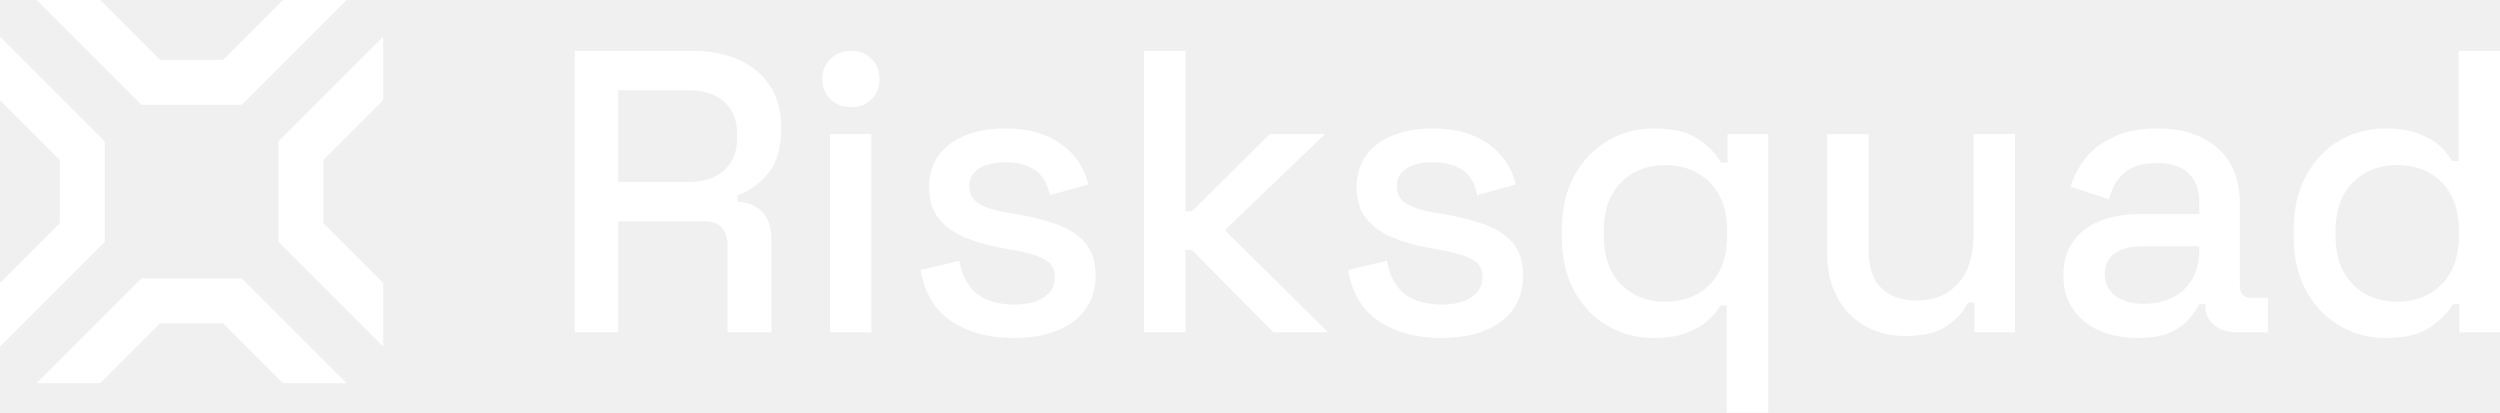
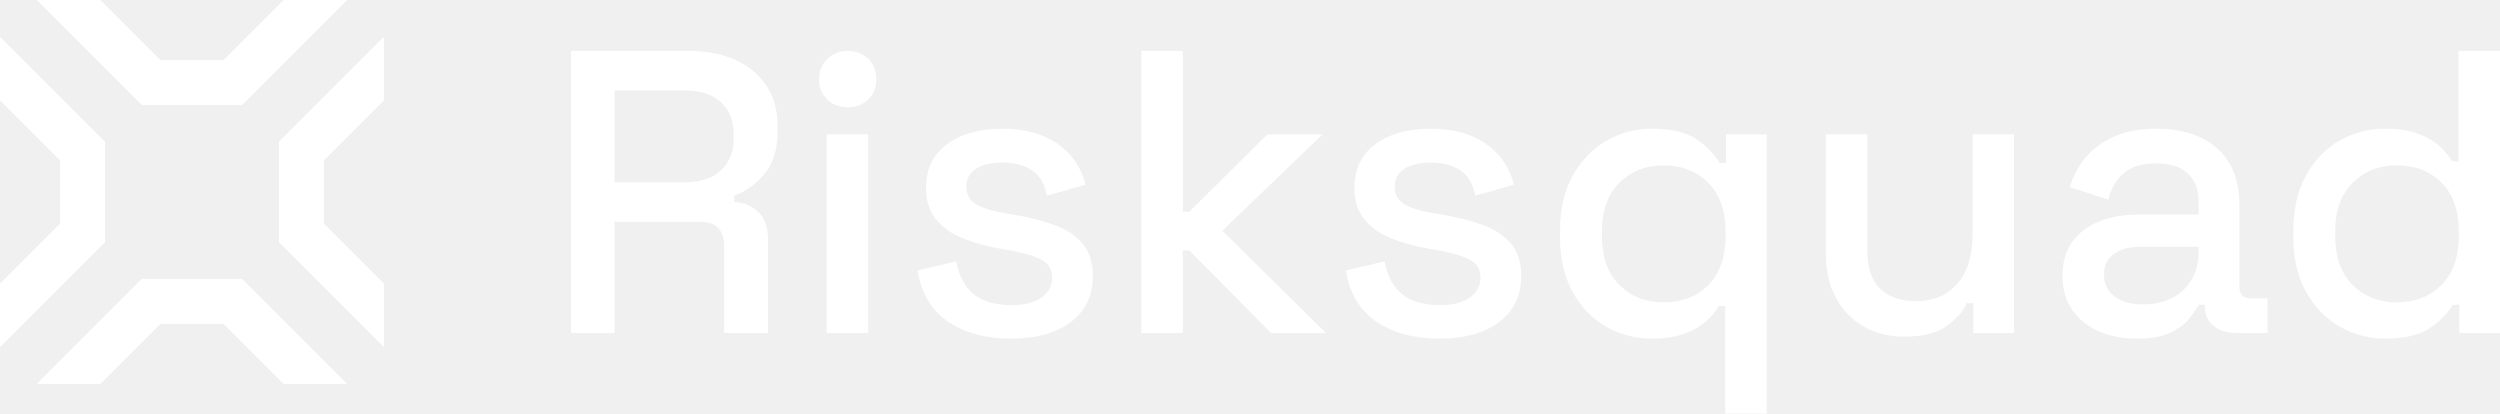
- <svg xmlns="http://www.w3.org/2000/svg" viewBox="0 0 626.31 103.41" width="626.31" height="103.41" role="img">
+ <svg xmlns="http://www.w3.org/2000/svg" viewBox="0 0 625.08 103.41" width="625.08" height="103.41" role="img">
  <path fill="#ffffff" d="M9.19 0L25.1 0L40.1 15L55.9 15L70.9 0L86.81 0L60.56 26.25L35.44 26.25ZM96 9.19L96 25.1L81 40.1L81 55.9L96 70.9L96 86.81L69.75 60.56L69.75 35.44ZM86.81 96L70.9 96L55.9 81L40.1 81L25.1 96L9.19 96L35.44 69.75L60.56 69.75ZM0 86.81L0 70.9L15 55.9L15 40.1L0 25.1L0 9.19L26.25 35.44L26.25 60.56Z" />
-   <path fill="#ffffff" d="M144 83.26L144 12.74L173.62 12.74Q180.17 12.74 185.15 15.01Q190.14 17.27 192.91 21.51Q195.68 25.74 195.68 31.58L195.68 32.69Q195.68 39.34 192.51 43.32Q189.33 47.29 184.8 48.91L184.8 50.52Q188.63 50.72 190.95 53.09Q193.26 55.45 193.26 59.89L193.26 83.26L182.28 83.26L182.28 61.4Q182.28 58.68 180.87 57.07Q179.46 55.45 176.34 55.45L154.88 55.45L154.88 83.26ZM154.88 45.58L172.41 45.58Q178.25 45.58 181.48 42.61Q184.7 39.64 184.7 34.5L184.7 33.69Q184.7 28.56 181.53 25.59Q178.35 22.61 172.41 22.61L154.88 22.61ZM207.94 83.26L207.94 33.59L218.31 33.59L218.31 83.26ZM213.17 26.84Q210.15 26.84 208.09 24.88Q206.02 22.92 206.02 19.79Q206.02 16.67 208.09 14.71Q210.15 12.74 213.17 12.74Q216.3 12.74 218.31 14.71Q220.33 16.67 220.33 19.79Q220.33 22.92 218.31 24.88Q216.3 26.84 213.17 26.84ZM254.02 84.67Q244.55 84.67 238.31 80.44Q232.06 76.21 230.65 67.64L240.32 65.33Q241.13 69.46 243.04 71.88Q244.96 74.29 247.83 75.3Q250.7 76.31 254.02 76.31Q258.96 76.31 261.63 74.39Q264.3 72.48 264.3 69.46Q264.3 66.44 261.78 65.03Q259.26 63.61 254.33 62.71L250.9 62.1Q245.86 61.2 241.73 59.48Q237.6 57.77 235.19 54.75Q232.77 51.73 232.77 46.99Q232.77 39.94 238.01 36.06Q243.24 32.18 251.91 32.18Q260.27 32.18 265.66 35.96Q271.05 39.74 272.66 46.19L262.99 48.91Q262.08 44.37 259.16 42.51Q256.24 40.65 251.91 40.65Q247.68 40.65 245.26 42.21Q242.84 43.77 242.84 46.59Q242.84 49.61 245.21 51.02Q247.58 52.43 251.61 53.14L255.13 53.74Q260.47 54.65 264.9 56.26Q269.34 57.87 271.91 60.89Q274.47 63.92 274.47 68.95Q274.47 76.41 268.93 80.54Q263.39 84.67 254.02 84.67ZM286.6 83.26L286.6 12.74L296.98 12.74L296.98 52.94L298.59 52.94L318.14 33.59L331.94 33.59L306.85 57.67L332.74 83.26L319.04 83.26L298.59 62.61L296.98 62.61L296.98 83.26ZM361.13 84.67Q351.66 84.67 345.41 80.44Q339.17 76.21 337.75 67.64L347.43 65.33Q348.23 69.46 350.15 71.88Q352.06 74.29 354.93 75.3Q357.8 76.31 361.13 76.31Q366.06 76.31 368.73 74.39Q371.4 72.48 371.4 69.46Q371.4 66.44 368.88 65.03Q366.37 63.61 361.43 62.71L358 62.1Q352.97 61.2 348.84 59.48Q344.71 57.77 342.29 54.75Q339.87 51.73 339.87 46.99Q339.87 39.94 345.11 36.06Q350.35 32.18 359.01 32.18Q367.37 32.18 372.76 35.96Q378.15 39.74 379.76 46.19L370.09 48.91Q369.19 44.37 366.26 42.51Q363.34 40.65 359.01 40.65Q354.78 40.65 352.36 42.21Q349.94 43.77 349.94 46.59Q349.94 49.61 352.31 51.02Q354.68 52.43 358.71 53.14L362.23 53.74Q367.57 54.65 372.01 56.26Q376.44 57.87 379.01 60.89Q381.58 63.92 381.58 68.95Q381.58 76.41 376.04 80.54Q370.5 84.67 361.13 84.67ZM432.59 103.41L432.59 76.51L430.98 76.51Q429.87 78.52 427.76 80.39Q425.64 82.25 422.37 83.46Q419.09 84.67 414.26 84.67Q408.01 84.67 402.77 81.65Q397.53 78.63 394.41 72.93Q391.29 67.24 391.29 59.18L391.29 57.67Q391.29 49.61 394.46 43.92Q397.64 38.23 402.87 35.21Q408.11 32.18 414.26 32.18Q421.51 32.18 425.39 34.8Q429.27 37.42 431.18 40.75L432.79 40.75L432.79 33.59L442.97 33.59L442.97 103.41ZM417.18 75.6Q424.03 75.6 428.36 71.27Q432.69 66.94 432.69 58.88L432.69 57.97Q432.69 50.01 428.31 45.68Q423.93 41.35 417.18 41.35Q410.53 41.35 406.15 45.68Q401.77 50.01 401.77 57.97L401.77 58.88Q401.77 66.94 406.15 71.27Q410.53 75.6 417.18 75.6ZM477.3 84.17Q471.66 84.17 467.23 81.65Q462.79 79.13 460.28 74.49Q457.76 69.86 457.76 63.41L457.76 33.59L468.13 33.59L468.13 62.71Q468.13 69.16 471.36 72.23Q474.58 75.3 480.32 75.3Q486.67 75.3 490.55 71.02Q494.43 66.74 494.43 58.68L494.43 33.59L504.8 33.59L504.8 83.26L494.63 83.26L494.63 75.8L493.02 75.8Q491.61 78.83 487.98 81.5Q484.35 84.17 477.3 84.17ZM535.55 84.67Q530.21 84.67 526.03 82.86Q521.85 81.04 519.39 77.52Q516.92 73.99 516.92 68.95Q516.92 63.82 519.39 60.44Q521.85 57.07 526.13 55.35Q530.42 53.64 535.86 53.64L550.97 53.64L550.97 50.42Q550.97 46.09 548.35 43.47Q545.73 40.85 540.29 40.85Q534.95 40.85 532.13 43.37Q529.31 45.88 528.4 49.91L518.73 46.79Q519.94 42.76 522.61 39.49Q525.28 36.21 529.71 34.2Q534.14 32.18 540.39 32.18Q550.06 32.18 555.6 37.12Q561.14 42.06 561.14 51.12L561.14 71.57Q561.14 74.6 563.96 74.6L568.19 74.6L568.19 83.26L560.44 83.26Q556.91 83.26 554.69 81.45Q552.48 79.63 552.48 76.51L552.48 76.21L550.97 76.21Q550.16 77.72 548.55 79.73Q546.94 81.75 543.81 83.21Q540.69 84.67 535.55 84.67ZM537.07 76.11Q543.31 76.11 547.14 72.53Q550.97 68.95 550.97 62.71L550.97 61.7L536.46 61.7Q532.33 61.7 529.81 63.46Q527.29 65.23 527.29 68.65Q527.29 72.08 529.91 74.09Q532.53 76.11 537.07 76.11ZM597.6 84.67Q591.45 84.67 586.21 81.65Q580.97 78.63 577.8 72.93Q574.63 67.24 574.63 59.18L574.63 57.67Q574.63 49.71 577.75 43.97Q580.87 38.23 586.11 35.21Q591.35 32.18 597.6 32.18Q602.43 32.18 605.71 33.39Q608.98 34.6 611.09 36.47Q613.21 38.33 614.32 40.34L615.93 40.34L615.93 12.74L626.31 12.74L626.31 83.26L616.13 83.26L616.13 76.21L614.52 76.21Q612.61 79.43 608.73 82.05Q604.85 84.67 597.6 84.67ZM600.52 75.6Q607.27 75.6 611.65 71.27Q616.03 66.94 616.03 58.88L616.03 57.97Q616.03 50.01 611.7 45.68Q607.37 41.35 600.52 41.35Q593.87 41.35 589.49 45.68Q585.1 50.01 585.1 57.97L585.1 58.88Q585.1 66.94 589.49 71.27Q593.87 75.6 600.52 75.6Z" />
+   <path fill="#ffffff" d="M142.77 83.26L142.77 12.74L172.39 12.74Q178.94 12.74 183.92 15.01Q188.91 17.27 191.68 21.51Q194.45 25.74 194.45 31.58L194.45 32.69Q194.45 39.34 191.28 43.32Q188.1 47.29 183.57 48.91L183.57 50.52Q187.4 50.72 189.71 53.09Q192.03 55.45 192.03 59.89L192.03 83.26L181.05 83.26L181.05 61.4Q181.05 58.68 179.64 57.07Q178.23 55.45 175.11 55.45L153.65 55.45L153.65 83.26ZM153.65 45.58L171.18 45.58Q177.02 45.58 180.24 42.61Q183.47 39.64 183.47 34.5L183.47 33.69Q183.47 28.56 180.3 25.59Q177.12 22.61 171.18 22.61L153.65 22.61ZM206.7 83.26L206.7 33.59L217.08 33.59L217.08 83.26ZM211.94 26.84Q208.92 26.84 206.86 24.88Q204.79 22.92 204.79 19.79Q204.79 16.67 206.86 14.71Q208.92 12.74 211.94 12.74Q215.07 12.74 217.08 14.71Q219.1 16.67 219.1 19.79Q219.1 22.92 217.08 24.88Q215.07 26.84 211.94 26.84ZM252.79 84.67Q243.32 84.67 237.08 80.44Q230.83 76.21 229.42 67.64L239.09 65.33Q239.9 69.46 241.81 71.88Q243.73 74.29 246.6 75.3Q249.47 76.31 252.79 76.31Q257.73 76.31 260.4 74.39Q263.07 72.48 263.07 69.46Q263.07 66.44 260.55 65.03Q258.03 63.61 253.1 62.71L249.67 62.1Q244.63 61.2 240.5 59.48Q236.37 57.77 233.95 54.75Q231.54 51.73 231.54 46.99Q231.54 39.94 236.78 36.06Q242.01 32.18 250.68 32.18Q259.04 32.18 264.43 35.96Q269.82 39.74 271.43 46.19L261.76 48.91Q260.85 44.37 257.93 42.51Q255.01 40.65 250.68 40.65Q246.45 40.65 244.03 42.21Q241.61 43.77 241.61 46.59Q241.61 49.61 243.98 51.02Q246.35 52.43 250.38 53.14L253.9 53.74Q259.24 54.65 263.67 56.26Q268.11 57.87 270.67 60.89Q273.24 63.92 273.24 68.95Q273.24 76.41 267.7 80.54Q262.16 84.67 252.79 84.67ZM285.37 83.26L285.37 12.74L295.75 12.74L295.75 52.94L297.36 52.94L316.9 33.59L330.71 33.59L305.62 57.67L331.51 83.26L317.81 83.26L297.36 62.61L295.75 62.61L295.75 83.26ZM359.9 84.67Q350.43 84.67 344.18 80.44Q337.93 76.21 336.52 67.64L346.2 65.33Q347 69.46 348.92 71.88Q350.83 74.29 353.7 75.3Q356.57 76.31 359.9 76.31Q364.83 76.31 367.5 74.39Q370.17 72.48 370.17 69.46Q370.17 66.44 367.65 65.03Q365.13 63.61 360.2 62.71L356.77 62.1Q351.74 61.2 347.61 59.48Q343.48 57.77 341.06 54.75Q338.64 51.73 338.64 46.99Q338.64 39.94 343.88 36.06Q349.12 32.18 357.78 32.18Q366.14 32.18 371.53 35.96Q376.92 39.74 378.53 46.19L368.86 48.91Q367.96 44.37 365.03 42.51Q362.11 40.65 357.78 40.65Q353.55 40.65 351.13 42.21Q348.71 43.77 348.71 46.59Q348.71 49.61 351.08 51.02Q353.45 52.43 357.48 53.14L361 53.74Q366.34 54.65 370.78 56.26Q375.21 57.87 377.78 60.89Q380.35 63.92 380.35 68.95Q380.35 76.41 374.81 80.54Q369.26 84.67 359.9 84.67ZM431.36 103.41L431.36 76.51L429.75 76.51Q428.64 78.52 426.53 80.39Q424.41 82.25 421.14 83.46Q417.86 84.67 413.03 84.67Q406.78 84.67 401.54 81.65Q396.3 78.63 393.18 72.93Q390.06 67.24 390.06 59.18L390.06 57.67Q390.06 49.61 393.23 43.92Q396.4 38.23 401.64 35.21Q406.88 32.18 413.03 32.18Q420.28 32.18 424.16 34.8Q428.04 37.42 429.95 40.75L431.56 40.75L431.56 33.59L441.74 33.59L441.74 103.41ZM415.95 75.6Q422.8 75.6 427.13 71.27Q431.46 66.94 431.46 58.88L431.46 57.97Q431.46 50.01 427.08 45.68Q422.7 41.35 415.95 41.35Q409.3 41.35 404.92 45.68Q400.53 50.01 400.53 57.97L400.53 58.88Q400.53 66.94 404.92 71.27Q409.3 75.6 415.95 75.6ZM476.07 84.17Q470.43 84.17 466 81.65Q461.56 79.13 459.04 74.49Q456.53 69.86 456.53 63.41L456.53 33.59L466.9 33.59L466.9 62.71Q466.9 69.16 470.13 72.23Q473.35 75.3 479.09 75.3Q485.44 75.3 489.32 71.02Q493.2 66.74 493.2 58.68L493.2 33.59L503.57 33.59L503.57 83.26L493.4 83.26L493.4 75.8L491.79 75.8Q490.38 78.83 486.75 81.5Q483.12 84.17 476.07 84.17ZM534.32 84.67Q528.98 84.67 524.8 82.86Q520.62 81.04 518.15 77.52Q515.69 73.99 515.69 68.95Q515.69 63.82 518.15 60.44Q520.62 57.07 524.9 55.35Q529.19 53.64 534.63 53.64L549.74 53.64L549.74 50.42Q549.74 46.09 547.12 43.47Q544.5 40.85 539.06 40.85Q533.72 40.85 530.9 43.37Q528.08 45.88 527.17 49.91L517.5 46.79Q518.71 42.76 521.38 39.49Q524.05 36.21 528.48 34.2Q532.91 32.18 539.16 32.18Q548.83 32.18 554.37 37.12Q559.91 42.06 559.91 51.12L559.91 71.57Q559.91 74.6 562.73 74.6L566.96 74.6L566.96 83.26L559.21 83.26Q555.68 83.26 553.46 81.45Q551.25 79.63 551.25 76.51L551.25 76.21L549.74 76.21Q548.93 77.72 547.32 79.73Q545.71 81.75 542.58 83.21Q539.46 84.67 534.32 84.67ZM535.83 76.11Q542.08 76.11 545.91 72.53Q549.74 68.95 549.74 62.71L549.74 61.7L535.23 61.7Q531.1 61.7 528.58 63.46Q526.06 65.23 526.06 68.65Q526.06 72.08 528.68 74.09Q531.3 76.11 535.83 76.11ZM596.36 84.67Q590.22 84.67 584.98 81.65Q579.74 78.63 576.57 72.93Q573.4 67.24 573.4 59.18L573.4 57.67Q573.4 49.71 576.52 43.97Q579.64 38.23 584.88 35.21Q590.12 32.18 596.36 32.18Q601.2 32.18 604.47 33.39Q607.75 34.6 609.86 36.47Q611.98 38.33 613.09 40.34L614.7 40.34L614.7 12.74L625.08 12.74L625.08 83.26L614.9 83.26L614.9 76.21L613.29 76.21Q611.38 79.43 607.5 82.05Q603.62 84.67 596.36 84.67ZM599.29 75.6Q606.04 75.6 610.42 71.27Q614.8 66.94 614.8 58.88L614.8 57.97Q614.8 50.01 610.47 45.68Q606.14 41.35 599.29 41.35Q592.64 41.35 588.26 45.68Q583.87 50.01 583.87 57.97L583.87 58.88Q583.87 66.94 588.26 71.27Q592.64 75.6 599.29 75.6Z" />
</svg>
